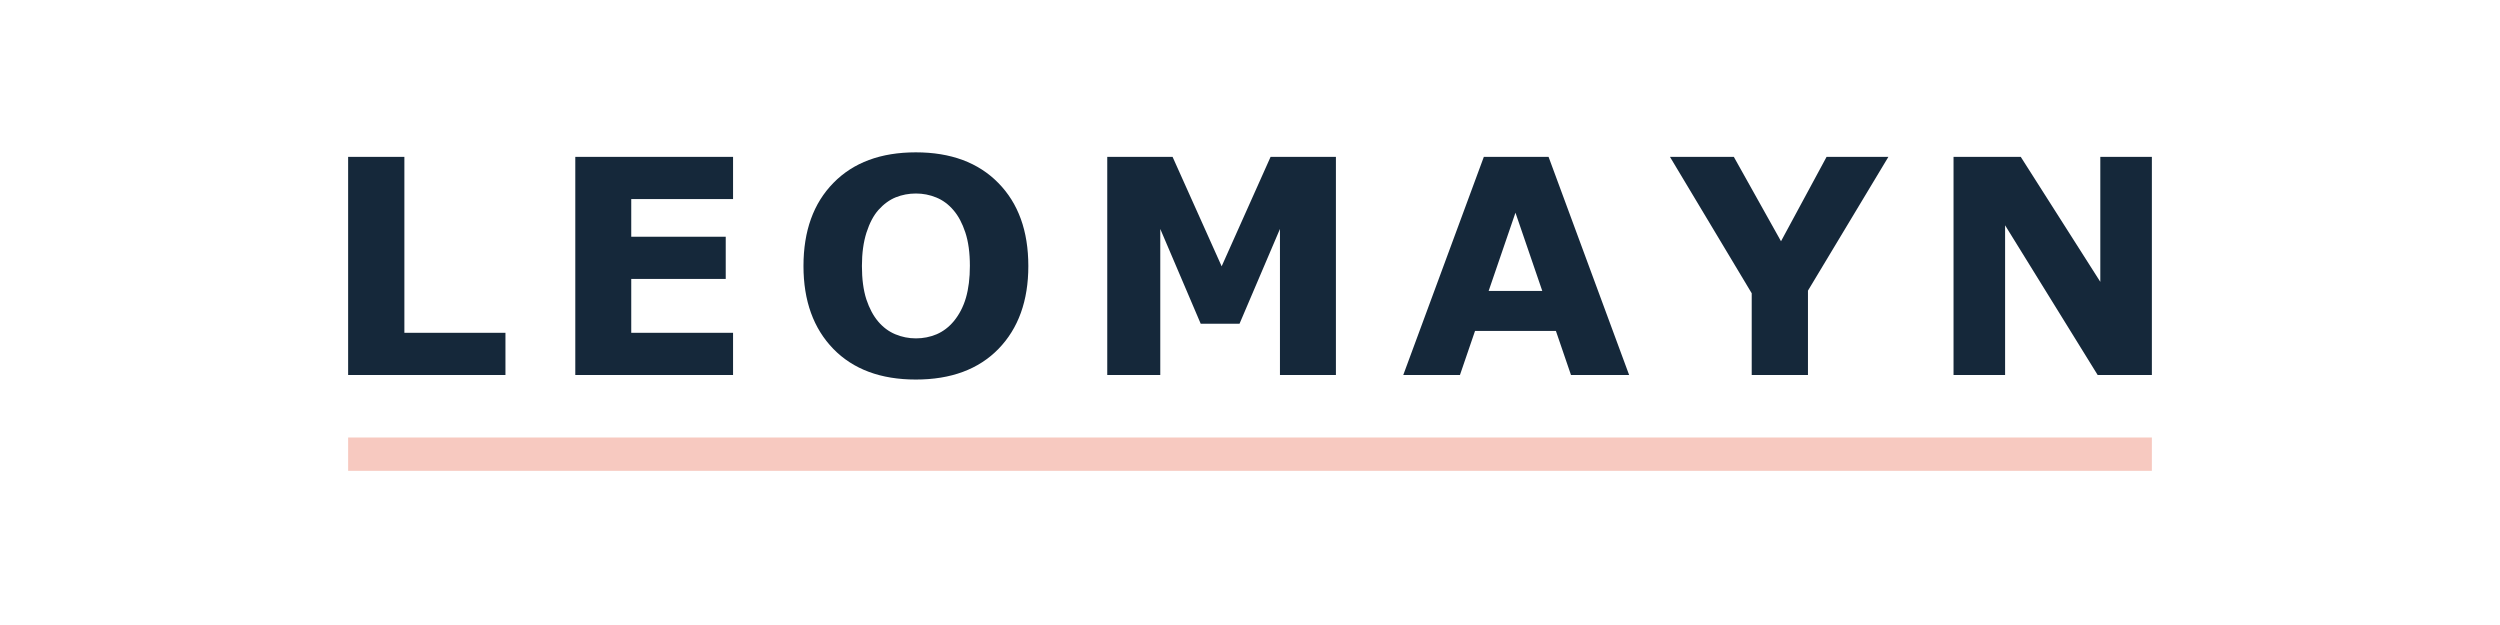
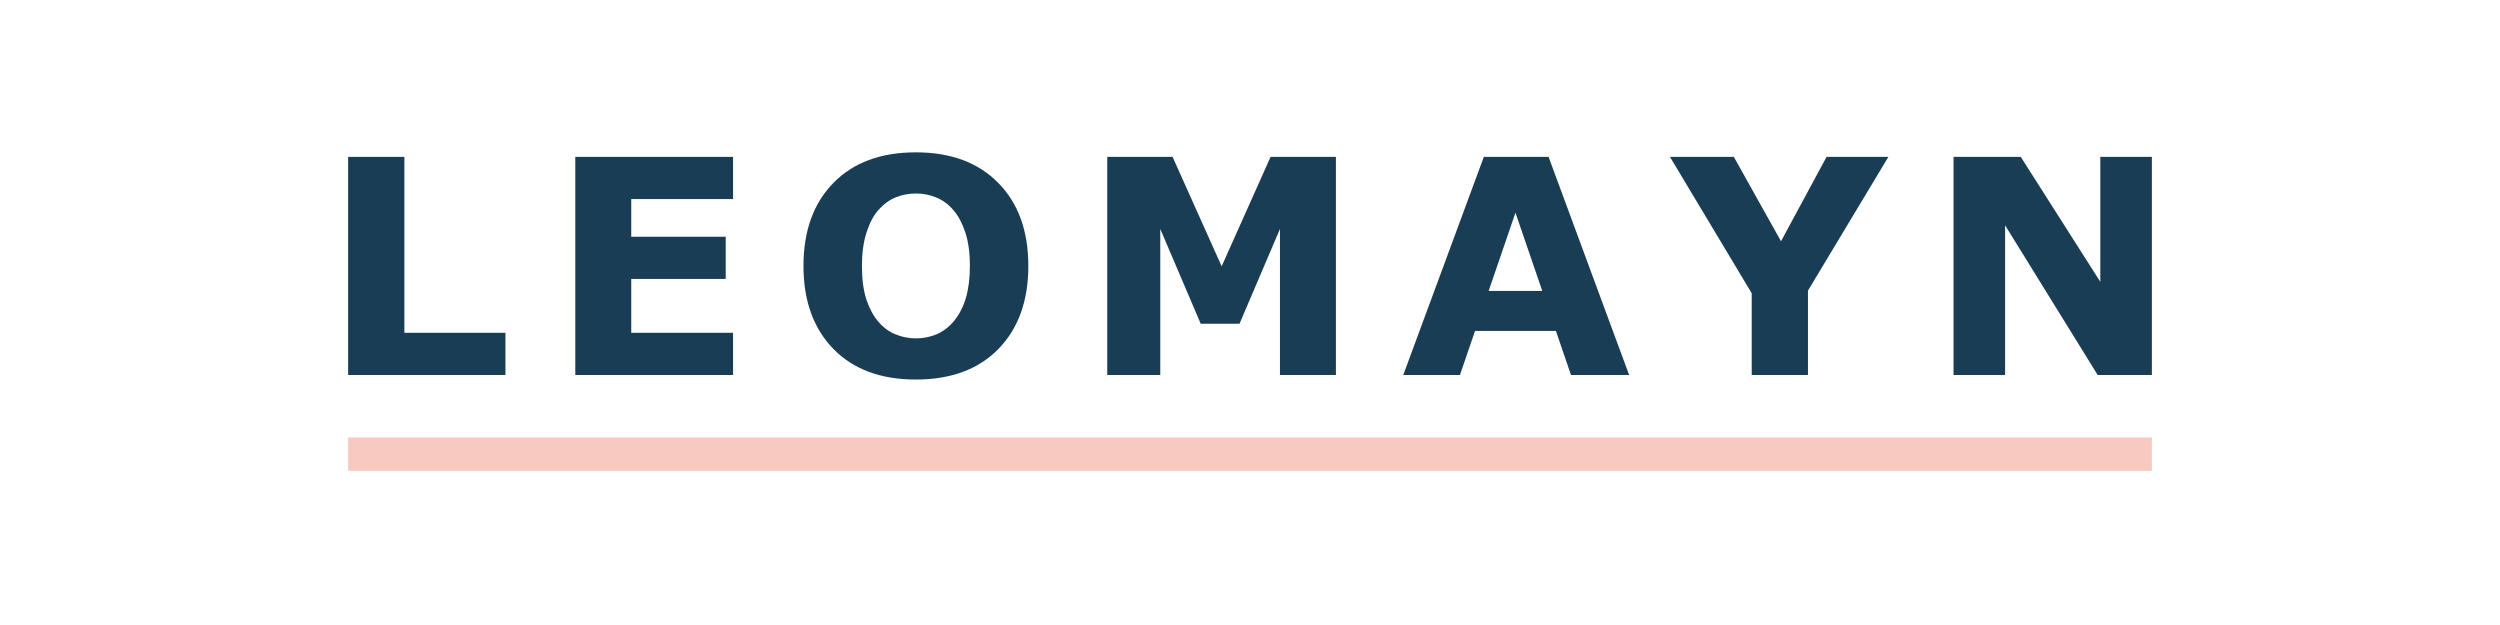
<svg xmlns="http://www.w3.org/2000/svg" width="600" height="150" viewBox="0 0 600 150" fill="none">
-   <path d="M 121.309,90 H 83.551 V 37.652 h 13.5 V 79.875 h 24.258 z m 54.624,0 H 138.07 V 37.652 h 37.863 v 10.125 H 151.499 V 56.812 h 22.676 v 10.125 H 151.499 V 79.875 h 24.434 z m 70.867,-26.156 q 0,12.516 -7.172,19.898 -7.172,7.348 -19.828,7.348 -12.621,0 -19.793,-7.348 -7.172,-7.383 -7.172,-19.898 0,-12.621 7.172,-19.934 7.172,-7.348 19.793,-7.348 12.586,0 19.793,7.348 7.207,7.312 7.207,19.934 z m -17.895,13.254 q 1.969,-2.391 2.918,-5.625 0.949,-3.27 0.949,-7.664 0,-4.711 -1.09,-8.016 -1.09,-3.305 -2.848,-5.344 -1.793,-2.109 -4.148,-3.059 -2.32,-0.949 -4.852,-0.949 -2.566,0 -4.852,0.914 -2.25,0.914 -4.148,3.023 -1.758,1.969 -2.883,5.449 -1.09,3.445 -1.09,8.016 0,4.676 1.055,7.98 1.09,3.27 2.848,5.344 1.758,2.074 4.113,3.059 2.355,0.984 4.957,0.984 2.602,0 4.957,-0.984 2.355,-1.02 4.113,-3.129 z M 320.619,90 H 307.189 V 54.949 l -9.703,22.746 h -9.316 L 278.467,54.949 V 90 H 265.74 V 37.652 h 15.68 l 11.777,26.262 11.742,-26.262 h 15.68 z m 70.374,0 H 377.036 L 373.415,79.418 H 354.009 L 350.388,90 h -13.605 l 19.336,-52.348 h 15.539 z m -20.848,-20.18 -6.434,-18.773 -6.434,18.773 z M 453.212,37.652 433.911,69.75 V 90 h -13.5 V 70.383 L 400.794,37.652 h 15.328 l 11.32,20.25 10.934,-20.25 z M 516.449,90 H 503.441 L 481.223,54.07 V 90 h -12.375 V 37.652 h 16.137 L 504.074,67.641 V 37.652 h 12.375 z" fill="#15283a" />
+   <path d="M 121.309,90 H 83.551 V 37.652 h 13.5 V 79.875 h 24.258 z m 54.624,0 H 138.07 V 37.652 h 37.863 v 10.125 H 151.499 V 56.812 h 22.676 v 10.125 H 151.499 V 79.875 h 24.434 z m 70.867,-26.156 q 0,12.516 -7.172,19.898 -7.172,7.348 -19.828,7.348 -12.621,0 -19.793,-7.348 -7.172,-7.383 -7.172,-19.898 0,-12.621 7.172,-19.934 7.172,-7.348 19.793,-7.348 12.586,0 19.793,7.348 7.207,7.312 7.207,19.934 z m -17.895,13.254 q 1.969,-2.391 2.918,-5.625 0.949,-3.27 0.949,-7.664 0,-4.711 -1.09,-8.016 -1.09,-3.305 -2.848,-5.344 -1.793,-2.109 -4.148,-3.059 -2.32,-0.949 -4.852,-0.949 -2.566,0 -4.852,0.914 -2.25,0.914 -4.148,3.023 -1.758,1.969 -2.883,5.449 -1.09,3.445 -1.09,8.016 0,4.676 1.055,7.98 1.09,3.27 2.848,5.344 1.758,2.074 4.113,3.059 2.355,0.984 4.957,0.984 2.602,0 4.957,-0.984 2.355,-1.02 4.113,-3.129 z M 320.619,90 H 307.189 V 54.949 l -9.703,22.746 h -9.316 L 278.467,54.949 V 90 H 265.74 V 37.652 h 15.68 l 11.777,26.262 11.742,-26.262 h 15.68 z m 70.374,0 H 377.036 L 373.415,79.418 H 354.009 L 350.388,90 h -13.605 l 19.336,-52.348 h 15.539 z m -20.848,-20.18 -6.434,-18.773 -6.434,18.773 z M 453.212,37.652 433.911,69.75 V 90 h -13.5 V 70.383 L 400.794,37.652 h 15.328 l 11.32,20.25 10.934,-20.25 z M 516.449,90 H 503.441 L 481.223,54.07 V 90 h -12.375 V 37.652 h 16.137 L 504.074,67.641 V 37.652 h 12.375 z" fill="#1a3d56" />
  <rect x="83.551" y="105" width="432.899" height="8" fill="#f7c9c0" />
</svg>
